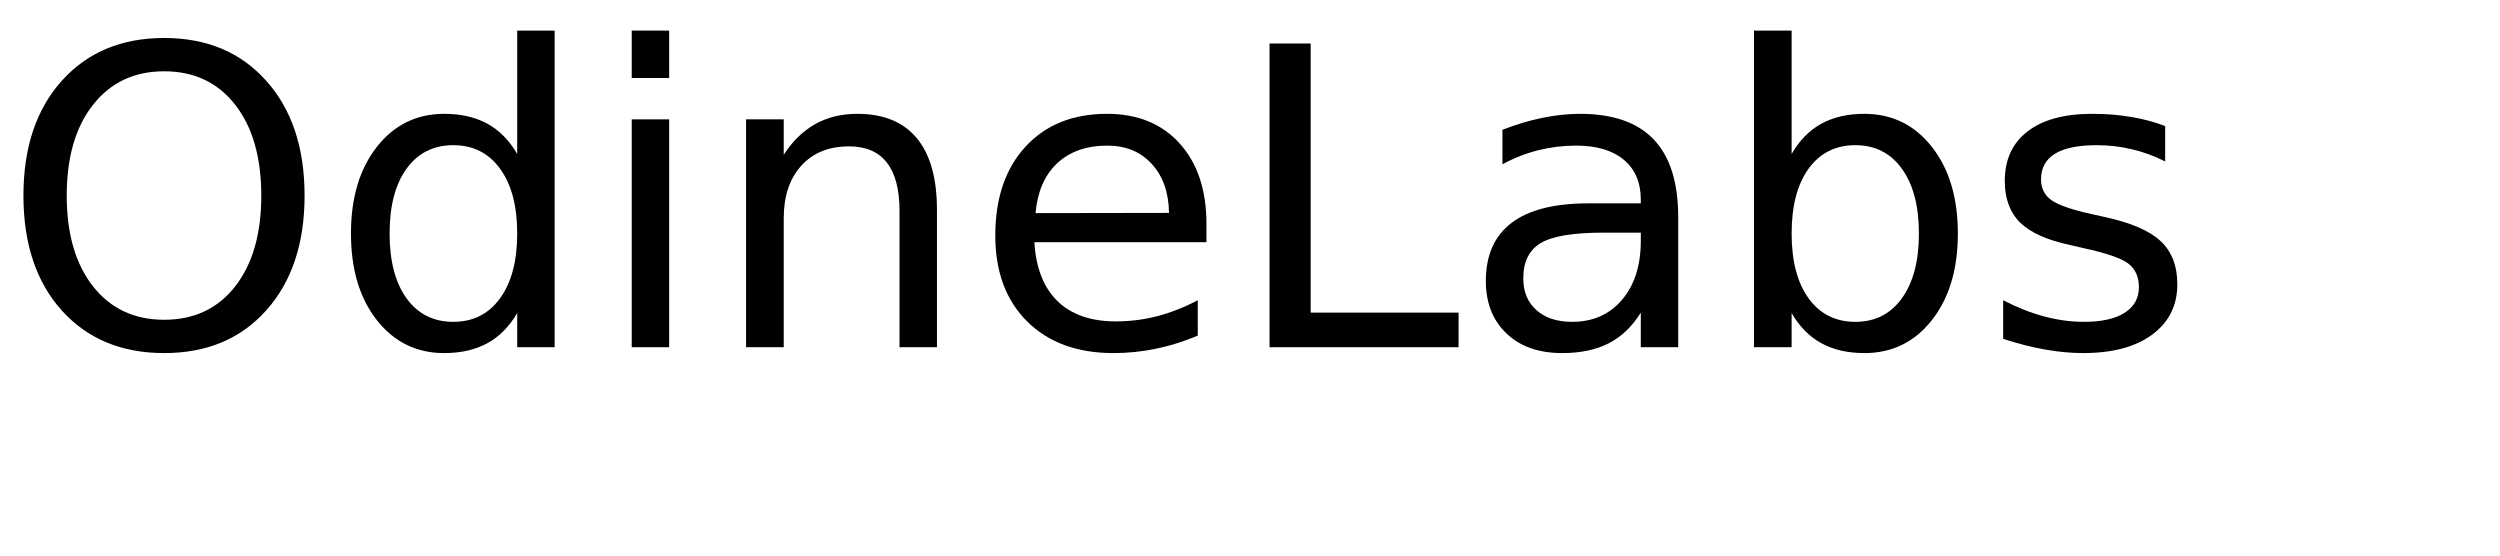
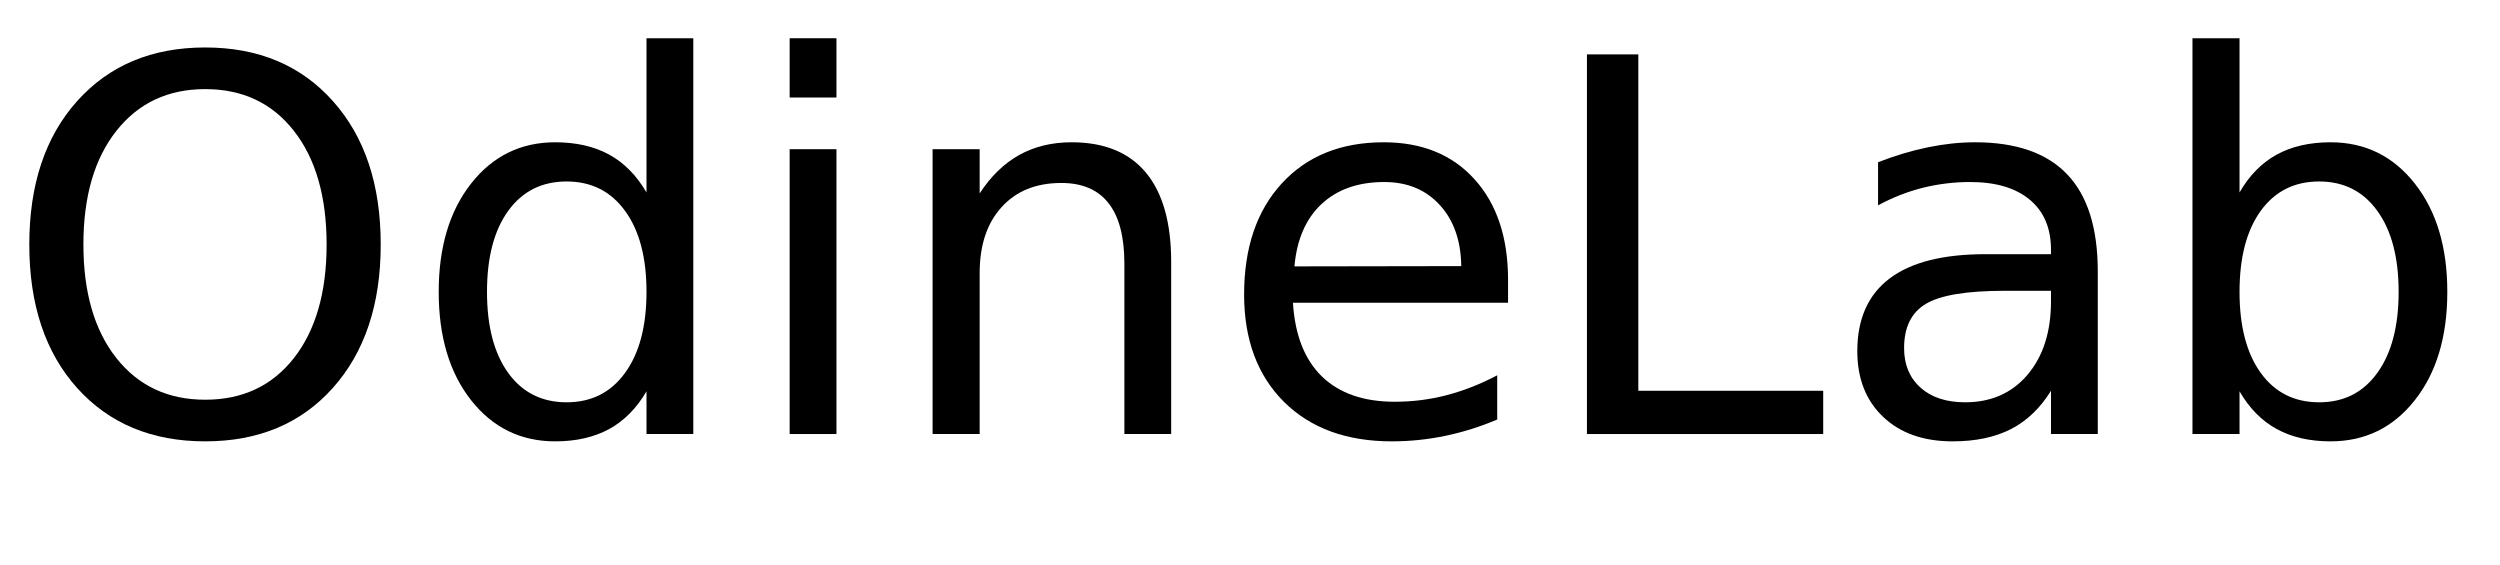
- <svg xmlns="http://www.w3.org/2000/svg" xmlns:xlink="http://www.w3.org/1999/xlink" width="360" height="80" viewBox="0 0 360 80">
+ <svg xmlns="http://www.w3.org/2000/svg" xmlns:xlink="http://www.w3.org/1999/xlink" width="288" height="65" viewBox="0 0 288 65">
  <defs>
    <g>
      <g id="glyph-0-0">
        <path d="M 23.641 -39.734 C 19.348 -39.734 15.938 -38.129 13.406 -34.922 C 10.875 -31.723 9.609 -27.359 9.609 -21.828 C 9.609 -16.316 10.875 -11.957 13.406 -8.75 C 15.938 -5.551 19.348 -3.953 23.641 -3.953 C 27.941 -3.953 31.348 -5.551 33.859 -8.75 C 36.367 -11.957 37.625 -16.316 37.625 -21.828 C 37.625 -27.359 36.367 -31.723 33.859 -34.922 C 31.348 -38.129 27.941 -39.734 23.641 -39.734 Z M 23.641 -44.531 C 29.773 -44.531 34.676 -42.473 38.344 -38.359 C 42.02 -34.254 43.859 -28.742 43.859 -21.828 C 43.859 -14.93 42.02 -9.426 38.344 -5.312 C 34.676 -1.207 29.773 0.844 23.641 0.844 C 17.492 0.844 12.578 -1.203 8.891 -5.297 C 5.211 -9.398 3.375 -14.91 3.375 -21.828 C 3.375 -28.742 5.211 -34.254 8.891 -38.359 C 12.578 -42.473 17.492 -44.531 23.641 -44.531 Z M 23.641 -44.531 " />
      </g>
      <g id="glyph-0-1">
        <path d="M 27.25 -27.828 L 27.25 -45.594 L 32.641 -45.594 L 32.641 0 L 27.25 0 L 27.25 -4.922 C 26.113 -2.973 24.68 -1.523 22.953 -0.578 C 21.223 0.367 19.148 0.844 16.734 0.844 C 12.766 0.844 9.535 -0.734 7.047 -3.891 C 4.555 -7.055 3.312 -11.219 3.312 -16.375 C 3.312 -21.531 4.555 -25.691 7.047 -28.859 C 9.535 -32.023 12.766 -33.609 16.734 -33.609 C 19.148 -33.609 21.223 -33.133 22.953 -32.188 C 24.68 -31.238 26.113 -29.785 27.25 -27.828 Z M 8.875 -16.375 C 8.875 -12.414 9.688 -9.305 11.312 -7.047 C 12.945 -4.785 15.191 -3.656 18.047 -3.656 C 20.898 -3.656 23.145 -4.785 24.781 -7.047 C 26.426 -9.305 27.25 -12.414 27.25 -16.375 C 27.25 -20.344 26.426 -23.453 24.781 -25.703 C 23.145 -27.961 20.898 -29.094 18.047 -29.094 C 15.191 -29.094 12.945 -27.961 11.312 -25.703 C 9.688 -23.453 8.875 -20.344 8.875 -16.375 Z M 8.875 -16.375 " />
      </g>
      <g id="glyph-0-2">
        <path d="M 5.656 -32.812 L 11.047 -32.812 L 11.047 0 L 5.656 0 Z M 5.656 -45.594 L 11.047 -45.594 L 11.047 -38.766 L 5.656 -38.766 Z M 5.656 -45.594 " />
      </g>
      <g id="glyph-0-3">
        <path d="M 32.938 -19.812 L 32.938 0 L 27.547 0 L 27.547 -19.625 C 27.547 -22.727 26.938 -25.051 25.719 -26.594 C 24.508 -28.145 22.695 -28.922 20.281 -28.922 C 17.363 -28.922 15.066 -27.988 13.391 -26.125 C 11.711 -24.27 10.875 -21.742 10.875 -18.547 L 10.875 0 L 5.453 0 L 5.453 -32.812 L 10.875 -32.812 L 10.875 -27.719 C 12.156 -29.688 13.672 -31.16 15.422 -32.141 C 17.172 -33.117 19.188 -33.609 21.469 -33.609 C 25.238 -33.609 28.094 -32.441 30.031 -30.109 C 31.969 -27.773 32.938 -24.344 32.938 -19.812 Z M 32.938 -19.812 " />
      </g>
      <g id="glyph-0-4">
        <path d="M 33.719 -17.75 L 33.719 -15.125 L 8.938 -15.125 C 9.164 -11.406 10.281 -8.57 12.281 -6.625 C 14.289 -4.688 17.082 -3.719 20.656 -3.719 C 22.727 -3.719 24.734 -3.973 26.672 -4.484 C 28.617 -4.992 30.551 -5.754 32.469 -6.766 L 32.469 -1.672 C 30.531 -0.848 28.547 -0.223 26.516 0.203 C 24.484 0.629 22.422 0.844 20.328 0.844 C 15.098 0.844 10.953 -0.676 7.891 -3.719 C 4.836 -6.77 3.312 -10.891 3.312 -16.078 C 3.312 -21.453 4.758 -25.719 7.656 -28.875 C 10.562 -32.031 14.473 -33.609 19.391 -33.609 C 23.805 -33.609 27.297 -32.188 29.859 -29.344 C 32.43 -26.5 33.719 -22.633 33.719 -17.75 Z M 28.328 -19.344 C 28.285 -22.289 27.457 -24.641 25.844 -26.391 C 24.238 -28.148 22.109 -29.031 19.453 -29.031 C 16.441 -29.031 14.031 -28.18 12.219 -26.484 C 10.414 -24.785 9.379 -22.395 9.109 -19.312 Z M 28.328 -19.344 " />
      </g>
      <g id="glyph-0-5">
        <path d="M 5.891 -43.734 L 11.812 -43.734 L 11.812 -4.984 L 33.109 -4.984 L 33.109 0 L 5.891 0 Z M 5.891 -43.734 " />
      </g>
      <g id="glyph-0-6">
        <path d="M 20.562 -16.5 C 16.207 -16.5 13.191 -16 11.516 -15 C 9.836 -14 9 -12.301 9 -9.906 C 9 -7.988 9.629 -6.469 10.891 -5.344 C 12.148 -4.219 13.863 -3.656 16.031 -3.656 C 19.02 -3.656 21.414 -4.711 23.219 -6.828 C 25.02 -8.953 25.922 -11.773 25.922 -15.297 L 25.922 -16.5 Z M 31.312 -18.719 L 31.312 0 L 25.922 0 L 25.922 -4.984 C 24.691 -2.992 23.16 -1.523 21.328 -0.578 C 19.492 0.367 17.25 0.844 14.594 0.844 C 11.227 0.844 8.555 -0.098 6.578 -1.984 C 4.598 -3.867 3.609 -6.391 3.609 -9.547 C 3.609 -13.242 4.844 -16.031 7.312 -17.906 C 9.781 -19.781 13.469 -20.719 18.375 -20.719 L 25.922 -20.719 L 25.922 -21.234 C 25.922 -23.723 25.102 -25.645 23.469 -27 C 21.844 -28.352 19.555 -29.031 16.609 -29.031 C 14.734 -29.031 12.906 -28.805 11.125 -28.359 C 9.352 -27.91 7.645 -27.238 6 -26.344 L 6 -31.312 C 7.977 -32.082 9.895 -32.656 11.75 -33.031 C 13.602 -33.414 15.41 -33.609 17.172 -33.609 C 21.91 -33.609 25.453 -32.375 27.797 -29.906 C 30.141 -27.445 31.312 -23.719 31.312 -18.719 Z M 31.312 -18.719 " />
      </g>
      <g id="glyph-0-7">
        <path d="M 29.203 -16.375 C 29.203 -20.344 28.383 -23.453 26.75 -25.703 C 25.125 -27.961 22.891 -29.094 20.047 -29.094 C 17.191 -29.094 14.945 -27.961 13.312 -25.703 C 11.688 -23.453 10.875 -20.344 10.875 -16.375 C 10.875 -12.414 11.688 -9.305 13.312 -7.047 C 14.945 -4.785 17.191 -3.656 20.047 -3.656 C 22.891 -3.656 25.125 -4.785 26.75 -7.047 C 28.383 -9.305 29.203 -12.414 29.203 -16.375 Z M 10.875 -27.828 C 12 -29.785 13.426 -31.238 15.156 -32.188 C 16.883 -33.133 18.953 -33.609 21.359 -33.609 C 25.336 -33.609 28.57 -32.023 31.062 -28.859 C 33.562 -25.691 34.812 -21.531 34.812 -16.375 C 34.812 -11.219 33.562 -7.055 31.062 -3.891 C 28.57 -0.734 25.336 0.844 21.359 0.844 C 18.953 0.844 16.883 0.367 15.156 -0.578 C 13.426 -1.523 12 -2.973 10.875 -4.922 L 10.875 0 L 5.453 0 L 5.453 -45.594 L 10.875 -45.594 Z M 10.875 -27.828 " />
      </g>
      <g id="glyph-0-8">
        <path d="M 26.578 -31.844 L 26.578 -26.75 C 25.047 -27.531 23.457 -28.113 21.812 -28.5 C 20.176 -28.895 18.484 -29.094 16.734 -29.094 C 14.055 -29.094 12.047 -28.68 10.703 -27.859 C 9.367 -27.035 8.703 -25.805 8.703 -24.172 C 8.703 -22.922 9.18 -21.938 10.141 -21.219 C 11.098 -20.508 13.02 -19.832 15.906 -19.188 L 17.75 -18.781 C 21.582 -17.957 24.301 -16.797 25.906 -15.297 C 27.52 -13.805 28.328 -11.723 28.328 -9.047 C 28.328 -6.004 27.117 -3.594 24.703 -1.812 C 22.297 -0.039 18.984 0.844 14.766 0.844 C 13.004 0.844 11.172 0.672 9.266 0.328 C 7.367 -0.004 5.363 -0.516 3.25 -1.203 L 3.25 -6.766 C 5.238 -5.734 7.203 -4.957 9.141 -4.438 C 11.078 -3.914 12.992 -3.656 14.891 -3.656 C 17.422 -3.656 19.367 -4.086 20.734 -4.953 C 22.109 -5.828 22.797 -7.055 22.797 -8.641 C 22.797 -10.109 22.301 -11.234 21.312 -12.016 C 20.32 -12.797 18.16 -13.547 14.828 -14.266 L 12.953 -14.703 C 9.609 -15.41 7.191 -16.488 5.703 -17.938 C 4.223 -19.395 3.484 -21.395 3.484 -23.938 C 3.484 -27.02 4.578 -29.398 6.766 -31.078 C 8.953 -32.766 12.055 -33.609 16.078 -33.609 C 18.078 -33.609 19.953 -33.457 21.703 -33.156 C 23.461 -32.863 25.086 -32.426 26.578 -31.844 Z M 26.578 -31.844 " />
      </g>
    </g>
  </defs>
  <g fill="rgb(0%, 0%, 0%)" fill-opacity="1">
    <use xlink:href="#glyph-0-0" x="0" y="50" />
    <use xlink:href="#glyph-0-1" x="47.227" y="50" />
    <use xlink:href="#glyph-0-2" x="85.312" y="50" />
    <use xlink:href="#glyph-0-3" x="101.982" y="50" />
    <use xlink:href="#glyph-0-4" x="140.01" y="50" />
    <use xlink:href="#glyph-0-5" x="176.924" y="50" />
    <use xlink:href="#glyph-0-6" x="210.352" y="50" />
    <use xlink:href="#glyph-0-7" x="247.119" y="50" />
    <use xlink:href="#glyph-0-8" x="285.205" y="50" />
  </g>
</svg>
